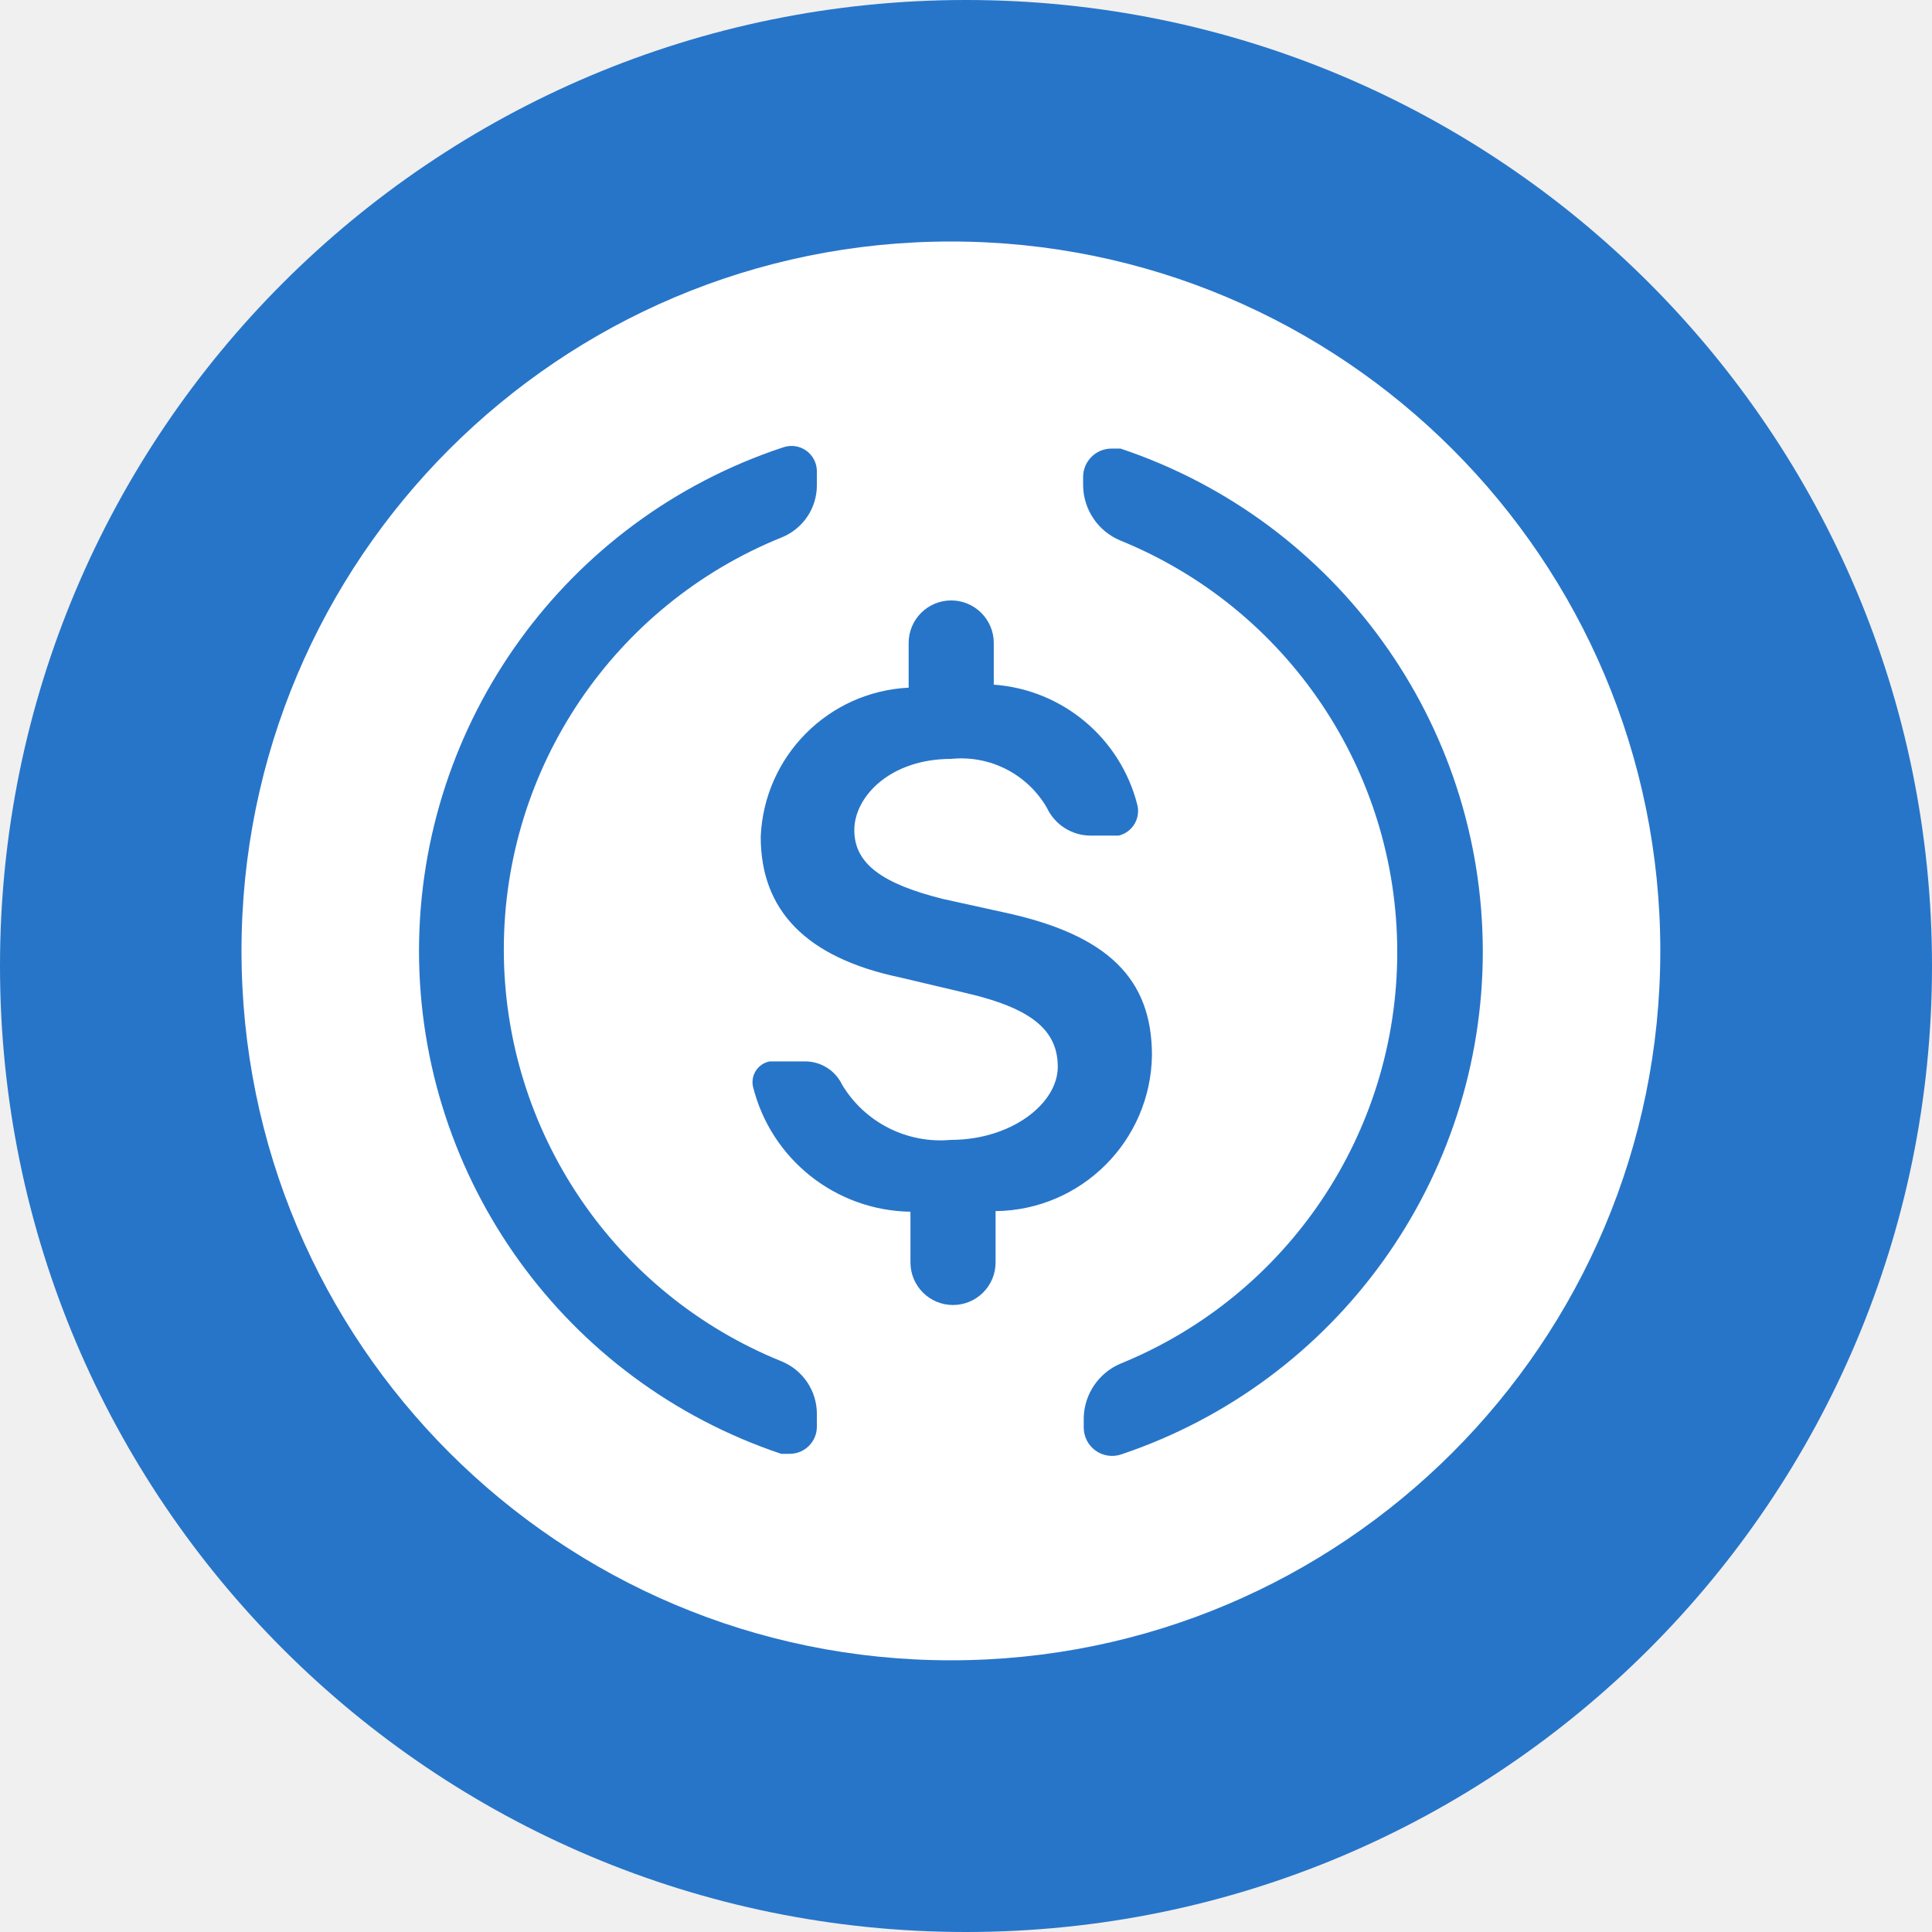
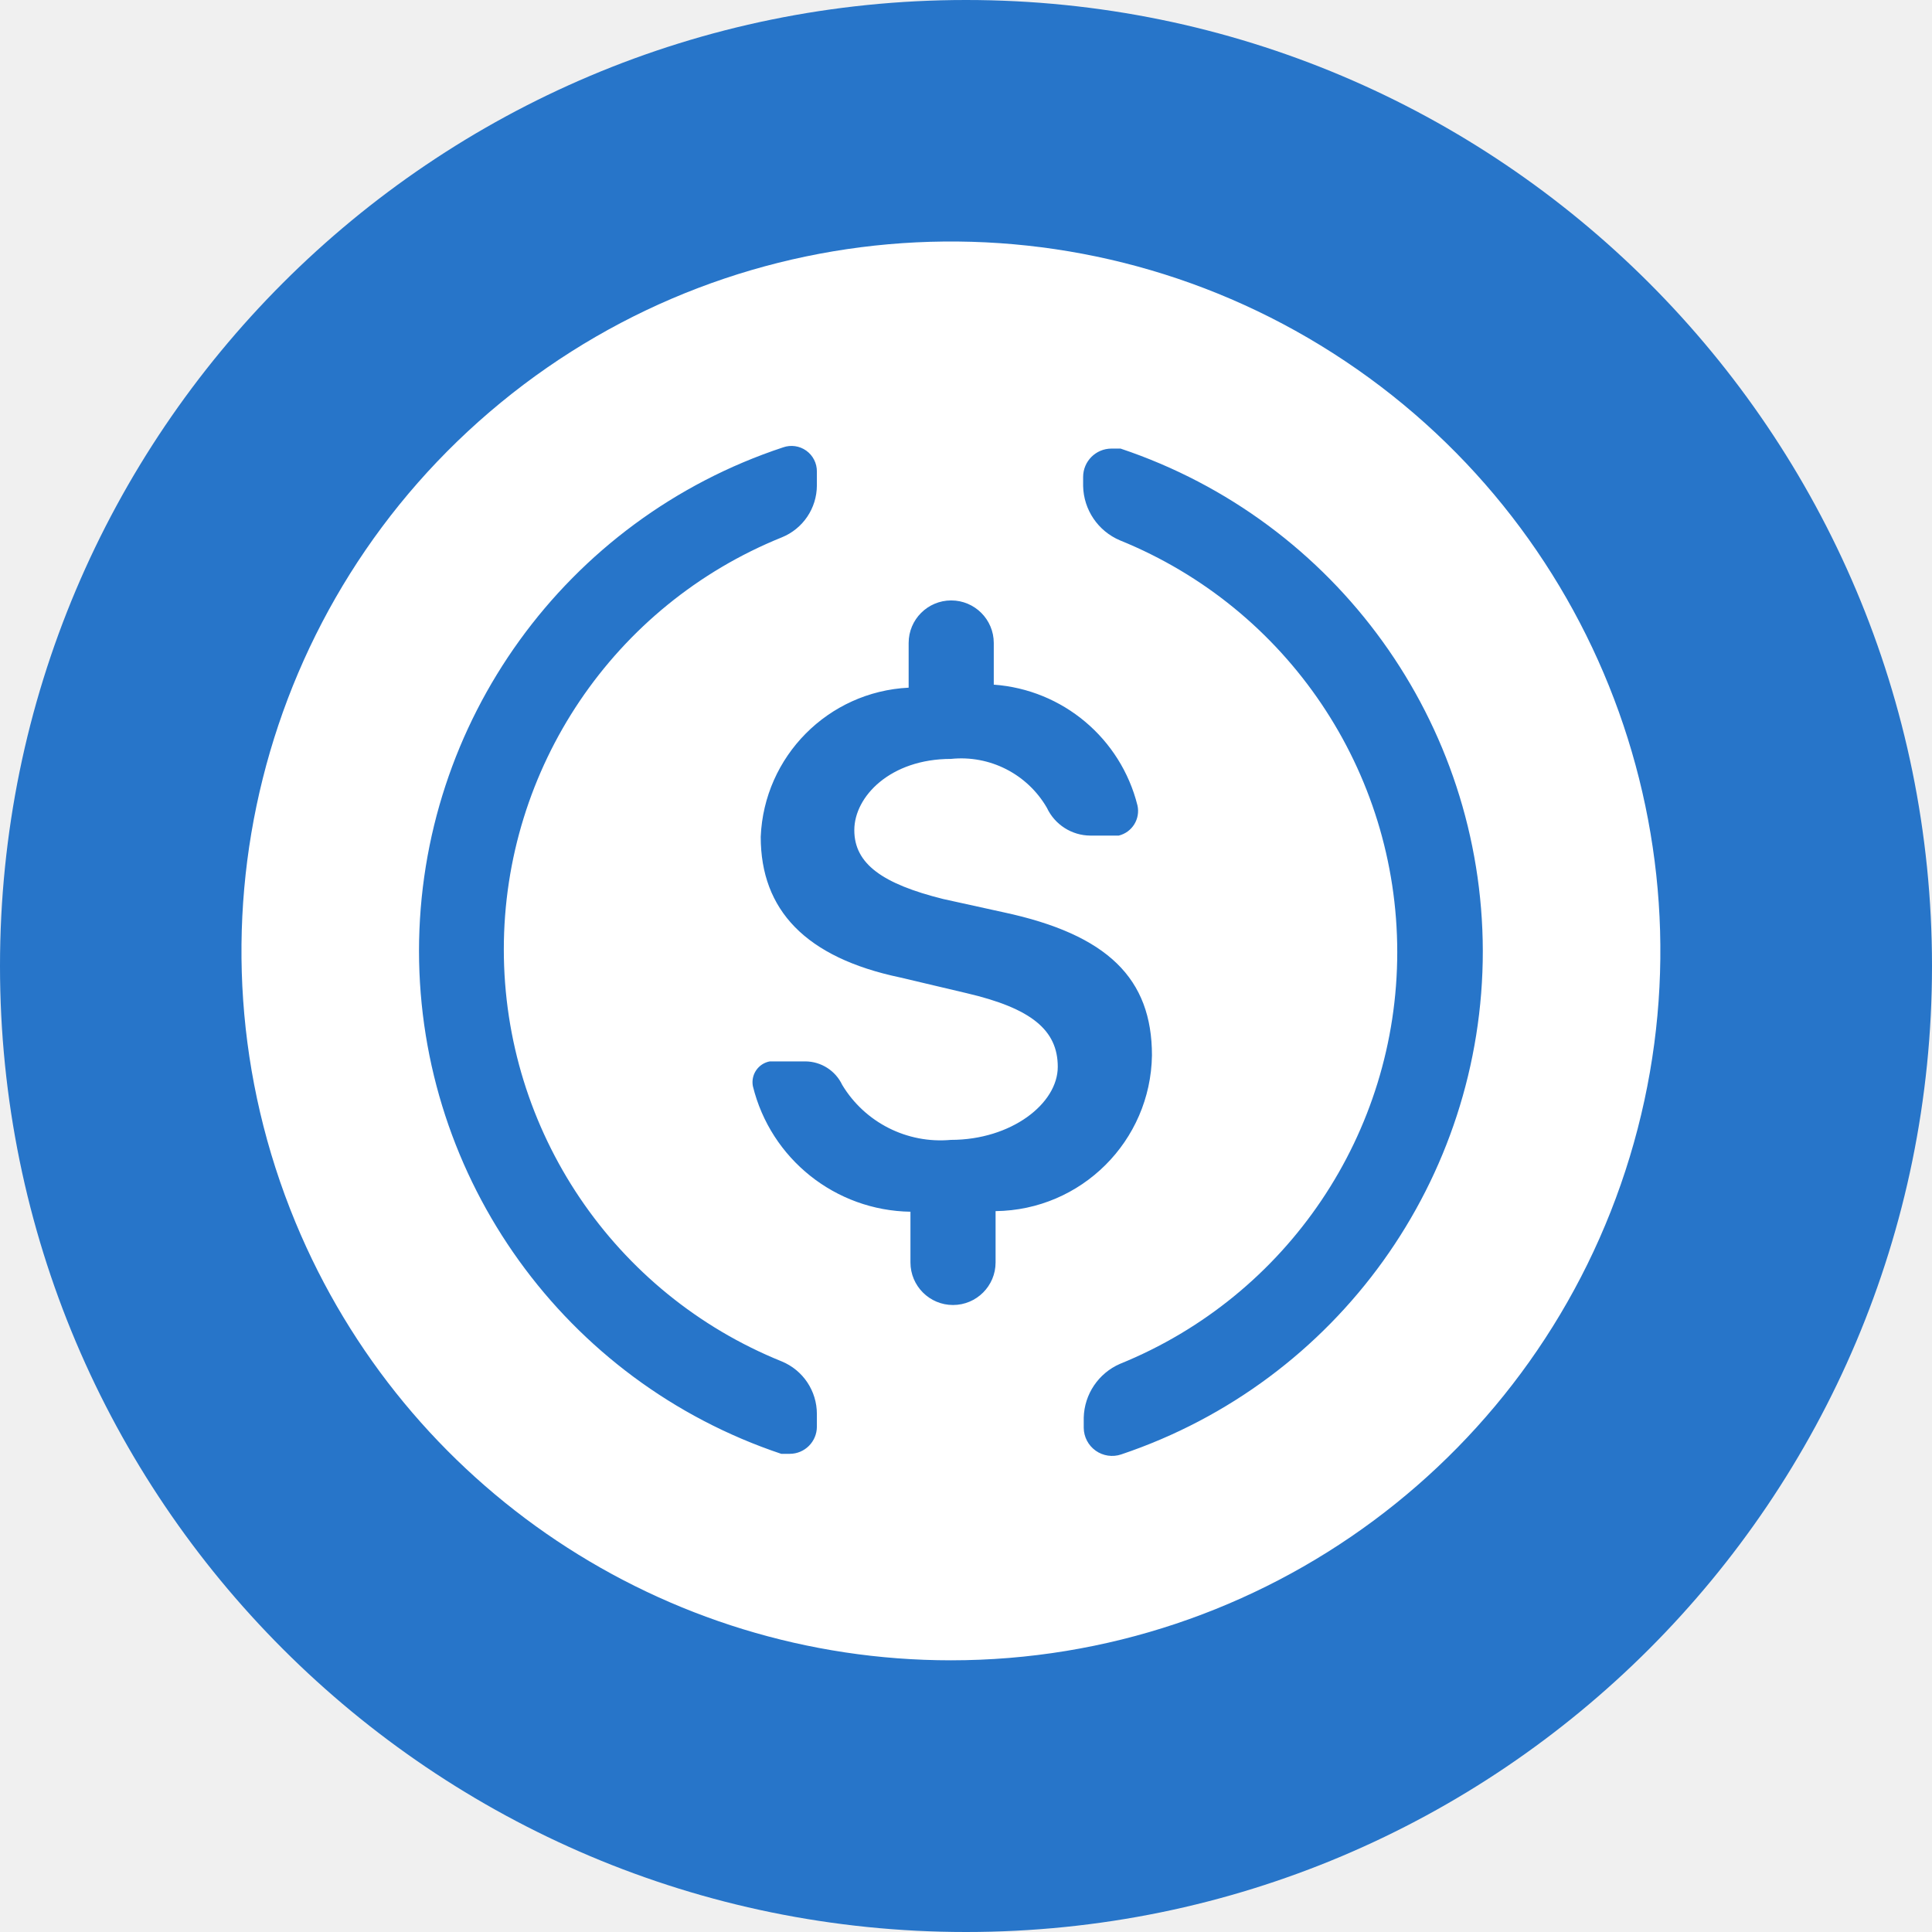
- <svg xmlns="http://www.w3.org/2000/svg" viewBox="0 0 32 32">
-   <circle cx="16" cy="16" r="16" fill="#2775C9" />
-   <path fill="#FFF" d="M15.75 27.5A11.75 11.75 0 1 1 27.5 15.75 11.75 11.75 0 0 1 15.75 27.5m-.7-16.11a2.58 2.58 0 0 0-2.45 2.47c0 1.21.74 2 2.31 2.33l1.1.26c1.07.25 1.51.61 1.51 1.22s-.77 1.21-1.77 1.21a1.9 1.9 0 0 1-1.8-.91.68.68 0 0 0-.61-.39h-.59a.35.35 0 0 0-.28.41 2.73 2.73 0 0 0 2.61 2.08v.84a.7.7 0 0 0 1.41 0v-.85a2.62 2.62 0 0 0 2.59-2.58c0-1.27-.73-2-2.46-2.37l-1-.22c-1-.25-1.47-.58-1.47-1.14s.6-1.18 1.6-1.18a1.64 1.64 0 0 1 1.59.81.8.8 0 0 0 .72.46h.47a.42.42 0 0 0 .31-.5 2.65 2.65 0 0 0-2.38-2v-.69a.7.7 0 0 0-1.41 0zm-8.11 4.36a8.79 8.79 0 0 0 6 8.33h.14a.45.45 0 0 0 .45-.45v-.21a.94.94 0 0 0-.58-.87 7.36 7.36 0 0 1 0-13.65.93.93 0 0 0 .58-.86v-.23a.42.42 0 0 0-.56-.4 8.79 8.79 0 0 0-6.03 8.34m17.62 0a8.79 8.79 0 0 0-6-8.32h-.15a.47.47 0 0 0-.47.47v.15a1 1 0 0 0 .61.9 7.36 7.36 0 0 1 0 13.64 1 1 0 0 0-.6.89v.17a.47.47 0 0 0 .62.44 8.79 8.79 0 0 0 5.99-8.34" />
+ <svg xmlns="http://www.w3.org/2000/svg" viewBox="0 0 128 128">
+   <circle cx="64" cy="64" r="64" fill="#2775C9" />
+   <path fill="#fff" d="M63 110a47 47 0 0 1-43.422-29.014A47 47 0 1 1 63 110m-2.8-64.44a10.32 10.32 0 0 0-9.8 9.88c0 4.84 2.96 8 9.24 9.32l4.4 1.04c4.28 1 6.04 2.44 6.04 4.88S67 75.52 63 75.52a7.6 7.6 0 0 1-7.2-3.64 2.72 2.72 0 0 0-2.44-1.56H51a1.4 1.4 0 0 0-1.12 1.64 10.92 10.92 0 0 0 10.44 8.32v3.36a2.82 2.82 0 1 0 5.64 0v-3.4a10.48 10.48 0 0 0 10.36-10.32c0-5.08-2.92-8-9.84-9.48l-4-.88c-4-1-5.88-2.32-5.88-4.56s2.4-4.72 6.4-4.72a6.56 6.56 0 0 1 6.36 3.24 3.2 3.2 0 0 0 2.88 1.84h1.88a1.68 1.68 0 0 0 1.24-2 10.6 10.6 0 0 0-9.52-8V42.6a2.82 2.82 0 1 0-5.64 0zM27.76 63a35.16 35.16 0 0 0 24 33.32h.56a1.8 1.8 0 0 0 1.8-1.8v-.84a3.76 3.76 0 0 0-2.32-3.48 29.44 29.44 0 0 1 0-54.6 3.72 3.72 0 0 0 2.32-3.44v-.92a1.68 1.68 0 0 0-2.24-1.6A35.16 35.16 0 0 0 27.76 63m70.48 0a35.16 35.16 0 0 0-24-33.28h-.6a1.88 1.88 0 0 0-1.88 1.88v.6a4 4 0 0 0 2.44 3.6 29.44 29.44 0 0 1 0 54.56 4 4 0 0 0-2.4 3.56v.68a1.88 1.88 0 0 0 2.48 1.76A35.16 35.16 0 0 0 98.24 63" />
</svg>
